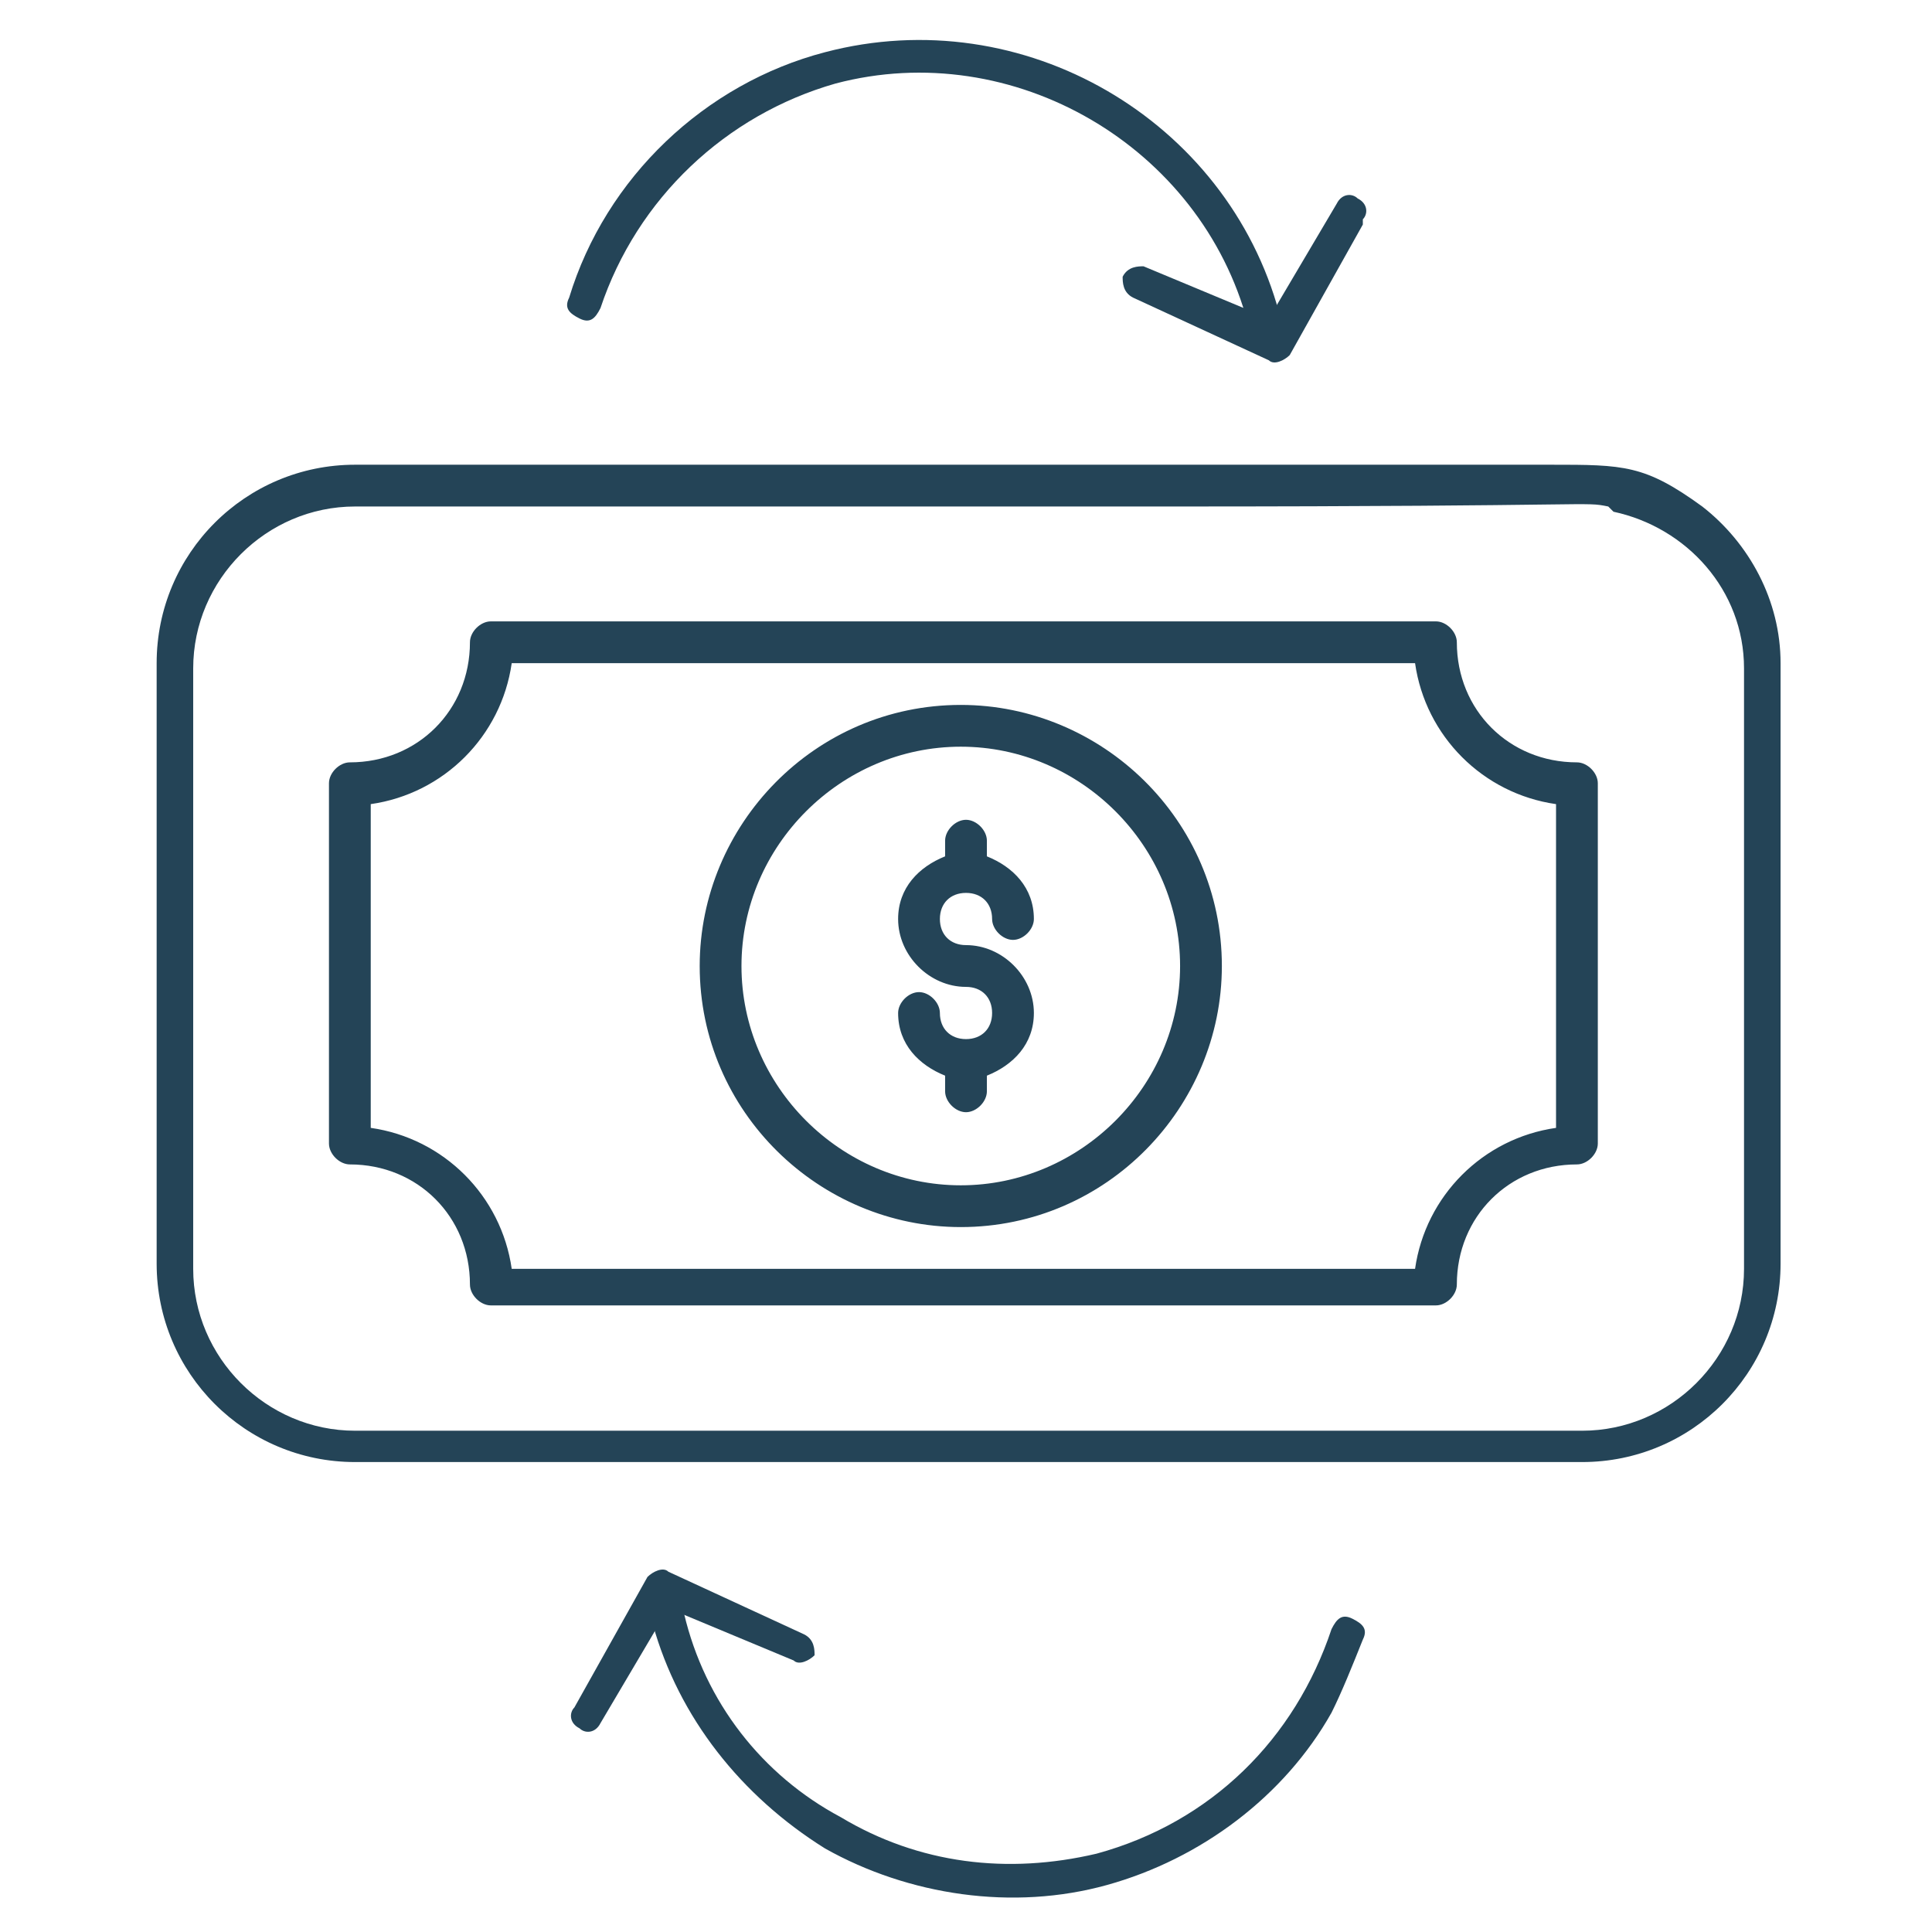
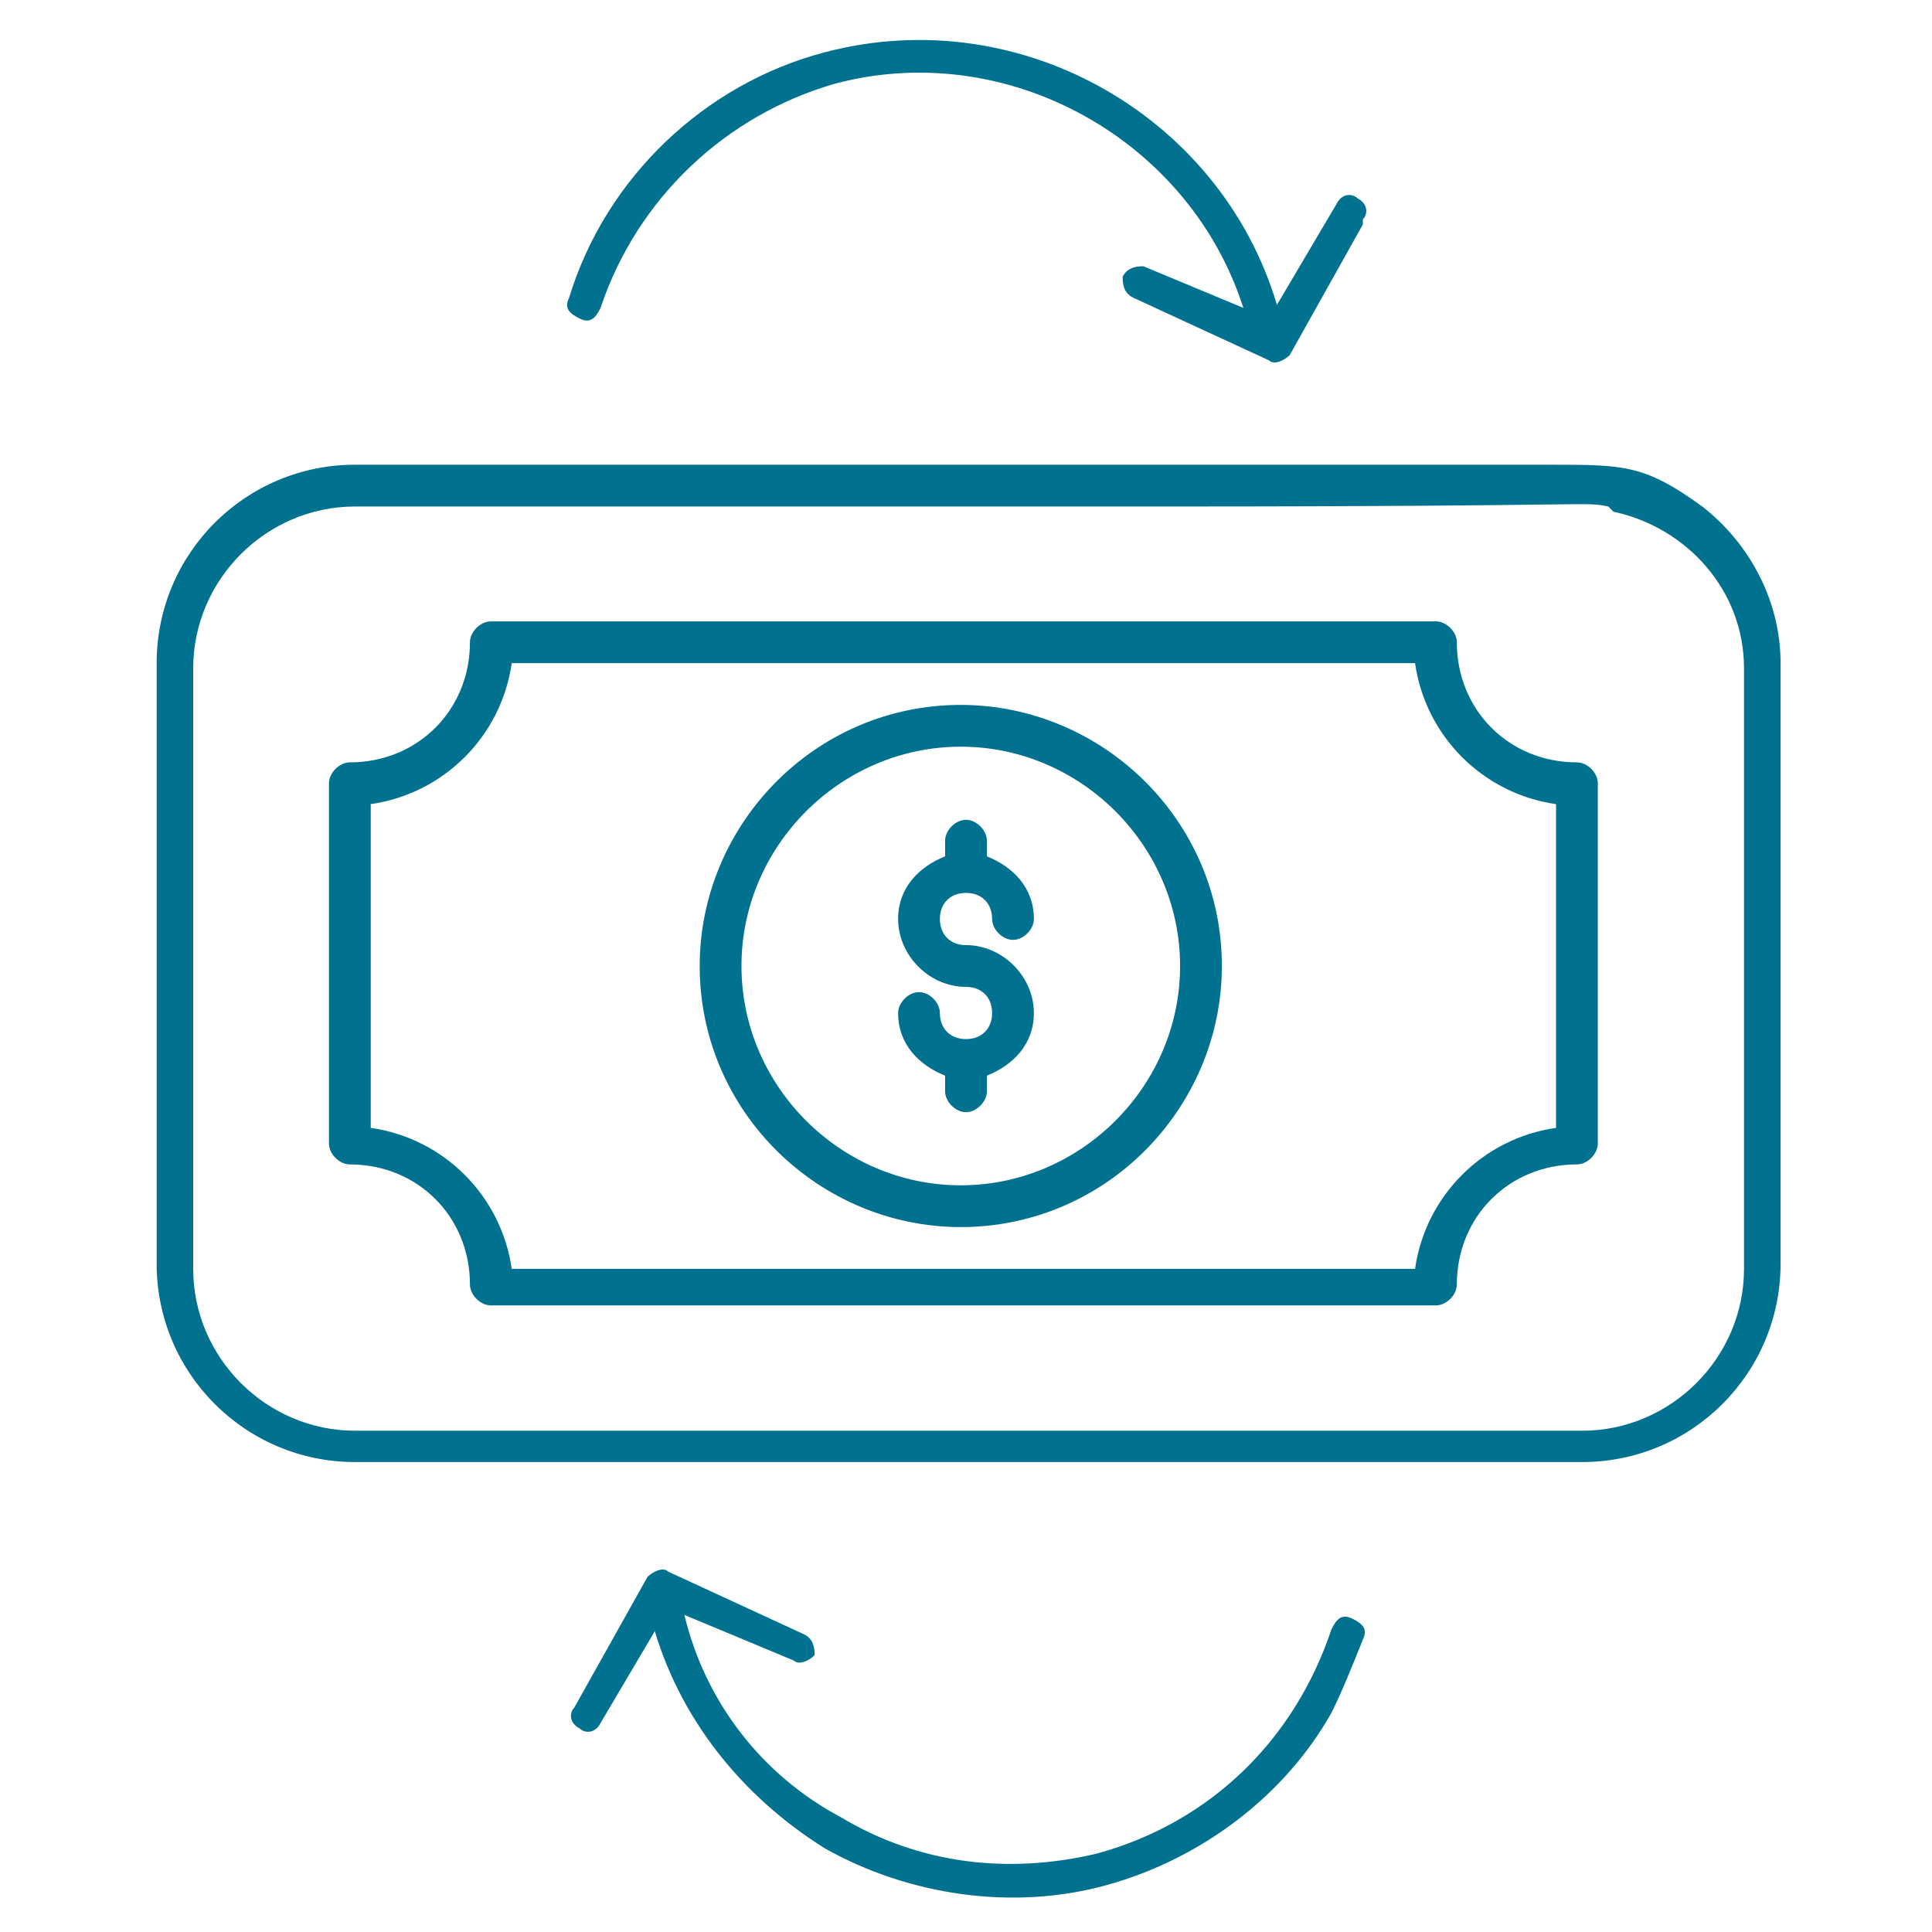
<svg xmlns="http://www.w3.org/2000/svg" xml:space="preserve" width="0.183in" height="0.183in" version="1.1" style="shape-rendering:geometricPrecision; text-rendering:geometricPrecision; image-rendering:optimizeQuality; fill-rule:evenodd; clip-rule:evenodd" viewBox="0 0 3.7 3.7">
  <defs>
    <style type="text/css">
   
    .fil0 {fill:none}
-     .fil1 {fill:#244457;fill-rule:nonzero}
+     .fil1 {fill:#00718f;fill-rule:nonzero}
   
  </style>
  </defs>
  <g id="Слой_x0020_1">
    <g id="_1849346351712">
      <rect class="fil0" x="-0" y="-0" width="3.7" height="3.7" />
      <g>
        <g>
          <g>
            <path class="fil1" d="M1.56 3.17c-0.01,0.01 -0.03,0.02 -0.04,0.01l-0.24 -0.1 -0.13 0.22c-0.01,0.02 -0.03,0.02 -0.04,0.01 -0.02,-0.01 -0.02,-0.03 -0.01,-0.04l0 0 0.14 -0.25c0.01,-0.01 0.03,-0.02 0.04,-0.01l0.26 0.12c0.02,0.01 0.02,0.03 0.02,0.04 -0,0 -0,0 -0,0l0 0z" />
            <path class="fil1" d="M2.55 3.28c-0.09,0.16 -0.25,0.28 -0.43,0.33 -0.18,0.05 -0.38,0.02 -0.54,-0.07 -0.16,-0.1 -0.28,-0.25 -0.33,-0.43 -0,-0.02 0.01,-0.04 0.02,-0.04 0.02,-0 0.04,0.01 0.04,0.02 0.04,0.17 0.15,0.31 0.3,0.39 0.15,0.09 0.32,0.11 0.49,0.07 0.22,-0.06 0.38,-0.22 0.45,-0.43 0.01,-0.02 0.02,-0.03 0.04,-0.02 0.02,0.01 0.03,0.02 0.02,0.04 -0.02,0.05 -0.04,0.1 -0.06,0.14l0 0z" />
          </g>
          <g>
            <path class="fil1" d="M2.45 0.62c-0,0.01 -0.01,0.01 -0.02,0.02 -0.02,0 -0.04,-0.01 -0.04,-0.02 -0.09,-0.34 -0.45,-0.55 -0.79,-0.46 -0.21,0.06 -0.38,0.22 -0.45,0.43 -0.01,0.02 -0.02,0.03 -0.04,0.02 -0.02,-0.01 -0.03,-0.02 -0.02,-0.04 0.07,-0.23 0.26,-0.41 0.49,-0.47 0.38,-0.1 0.77,0.13 0.87,0.5 0,0.01 0,0.02 -0,0.02l0 0z" />
            <path class="fil1" d="M2.61 0.43l0 0 -0.14 0.25c-0.01,0.01 -0.03,0.02 -0.04,0.01l-0.26 -0.12c-0.02,-0.01 -0.02,-0.03 -0.02,-0.04 0.01,-0.02 0.03,-0.02 0.04,-0.02l0.24 0.1 0.13 -0.22c0.01,-0.02 0.03,-0.02 0.04,-0.01 0.02,0.01 0.02,0.03 0.01,0.04l0 0z" />
          </g>
        </g>
        <path class="fil1" d="M1.85 1.71c0.03,0 0.05,0.02 0.05,0.05 0,0.02 0.02,0.04 0.04,0.04 0.02,0 0.04,-0.02 0.04,-0.04 0,-0.06 -0.04,-0.1 -0.09,-0.12l0 -0.03c0,-0.02 -0.02,-0.04 -0.04,-0.04 -0.02,0 -0.04,0.02 -0.04,0.04l0 0.03c-0.05,0.02 -0.09,0.06 -0.09,0.12 0,0.07 0.06,0.13 0.13,0.13 0.03,0 0.05,0.02 0.05,0.05 0,0.03 -0.02,0.05 -0.05,0.05 -0.03,0 -0.05,-0.02 -0.05,-0.05 0,-0.02 -0.02,-0.04 -0.04,-0.04 -0.02,0 -0.04,0.02 -0.04,0.04 0,0.06 0.04,0.1 0.09,0.12l0 0.03c0,0.02 0.02,0.04 0.04,0.04 0.02,0 0.04,-0.02 0.04,-0.04l0 -0.03c0.05,-0.02 0.09,-0.06 0.09,-0.12 0,-0.07 -0.06,-0.13 -0.13,-0.13 -0.03,0 -0.05,-0.02 -0.05,-0.05 0,-0.03 0.02,-0.05 0.05,-0.05l0 0zm-1.17 -0.82l1.51 0c0.09,0 0.52,-0 0.78,0 0.14,0 0.18,-0 0.29,0.08 0.09,0.07 0.15,0.18 0.15,0.3l0 1.15c0,0.21 -0.17,0.38 -0.38,0.38l-2.35 0c-0.21,0 -0.38,-0.17 -0.38,-0.38l0 -1.15c0,-0.21 0.17,-0.38 0.38,-0.38zm2.4 0.08c0,0 0,0 0,0 -0.05,-0.01 -0,-0 -0.84,-0l-1.56 0c-0.17,0 -0.31,0.14 -0.31,0.31l0 1.15c0,0.17 0.14,0.31 0.31,0.31l2.35 0c0.17,0 0.31,-0.14 0.31,-0.31l0 -1.15c0,-0.15 -0.11,-0.27 -0.25,-0.3l0 0zm-0.02 0.53l0 0.69c0,0.02 -0.02,0.04 -0.04,0.04 -0.13,0 -0.23,0.1 -0.23,0.23 0,0.02 -0.02,0.04 -0.04,0.04l-1.81 0c-0.02,0 -0.04,-0.02 -0.04,-0.04 0,-0.13 -0.1,-0.23 -0.23,-0.23 -0.02,0 -0.04,-0.02 -0.04,-0.04l0 -0.69c0,-0.02 0.02,-0.04 0.04,-0.04 0.13,0 0.23,-0.1 0.23,-0.23 0,-0.02 0.02,-0.04 0.04,-0.04l1.81 0c0.02,0 0.04,0.02 0.04,0.04 0,0.13 0.1,0.23 0.23,0.23 0.02,0 0.04,0.02 0.04,0.04l0 0zm-0.08 0.04c-0.14,-0.02 -0.25,-0.13 -0.27,-0.27l-1.73 0c-0.02,0.14 -0.13,0.25 -0.27,0.27l0 0.62c0.14,0.02 0.25,0.13 0.27,0.27l1.73 0c0.02,-0.14 0.13,-0.25 0.27,-0.27l0 -0.62zm-0.64 0.31c0,0.27 -0.22,0.5 -0.5,0.5 -0.27,0 -0.5,-0.22 -0.5,-0.5 0,-0.27 0.22,-0.5 0.5,-0.5 0.27,0 0.5,0.22 0.5,0.5zm-0.08 0c0,-0.23 -0.19,-0.42 -0.42,-0.42 -0.23,0 -0.42,0.19 -0.42,0.42 0,0.23 0.19,0.42 0.42,0.42 0.23,0 0.42,-0.19 0.42,-0.42z" />
      </g>
    </g>
  </g>
</svg>
